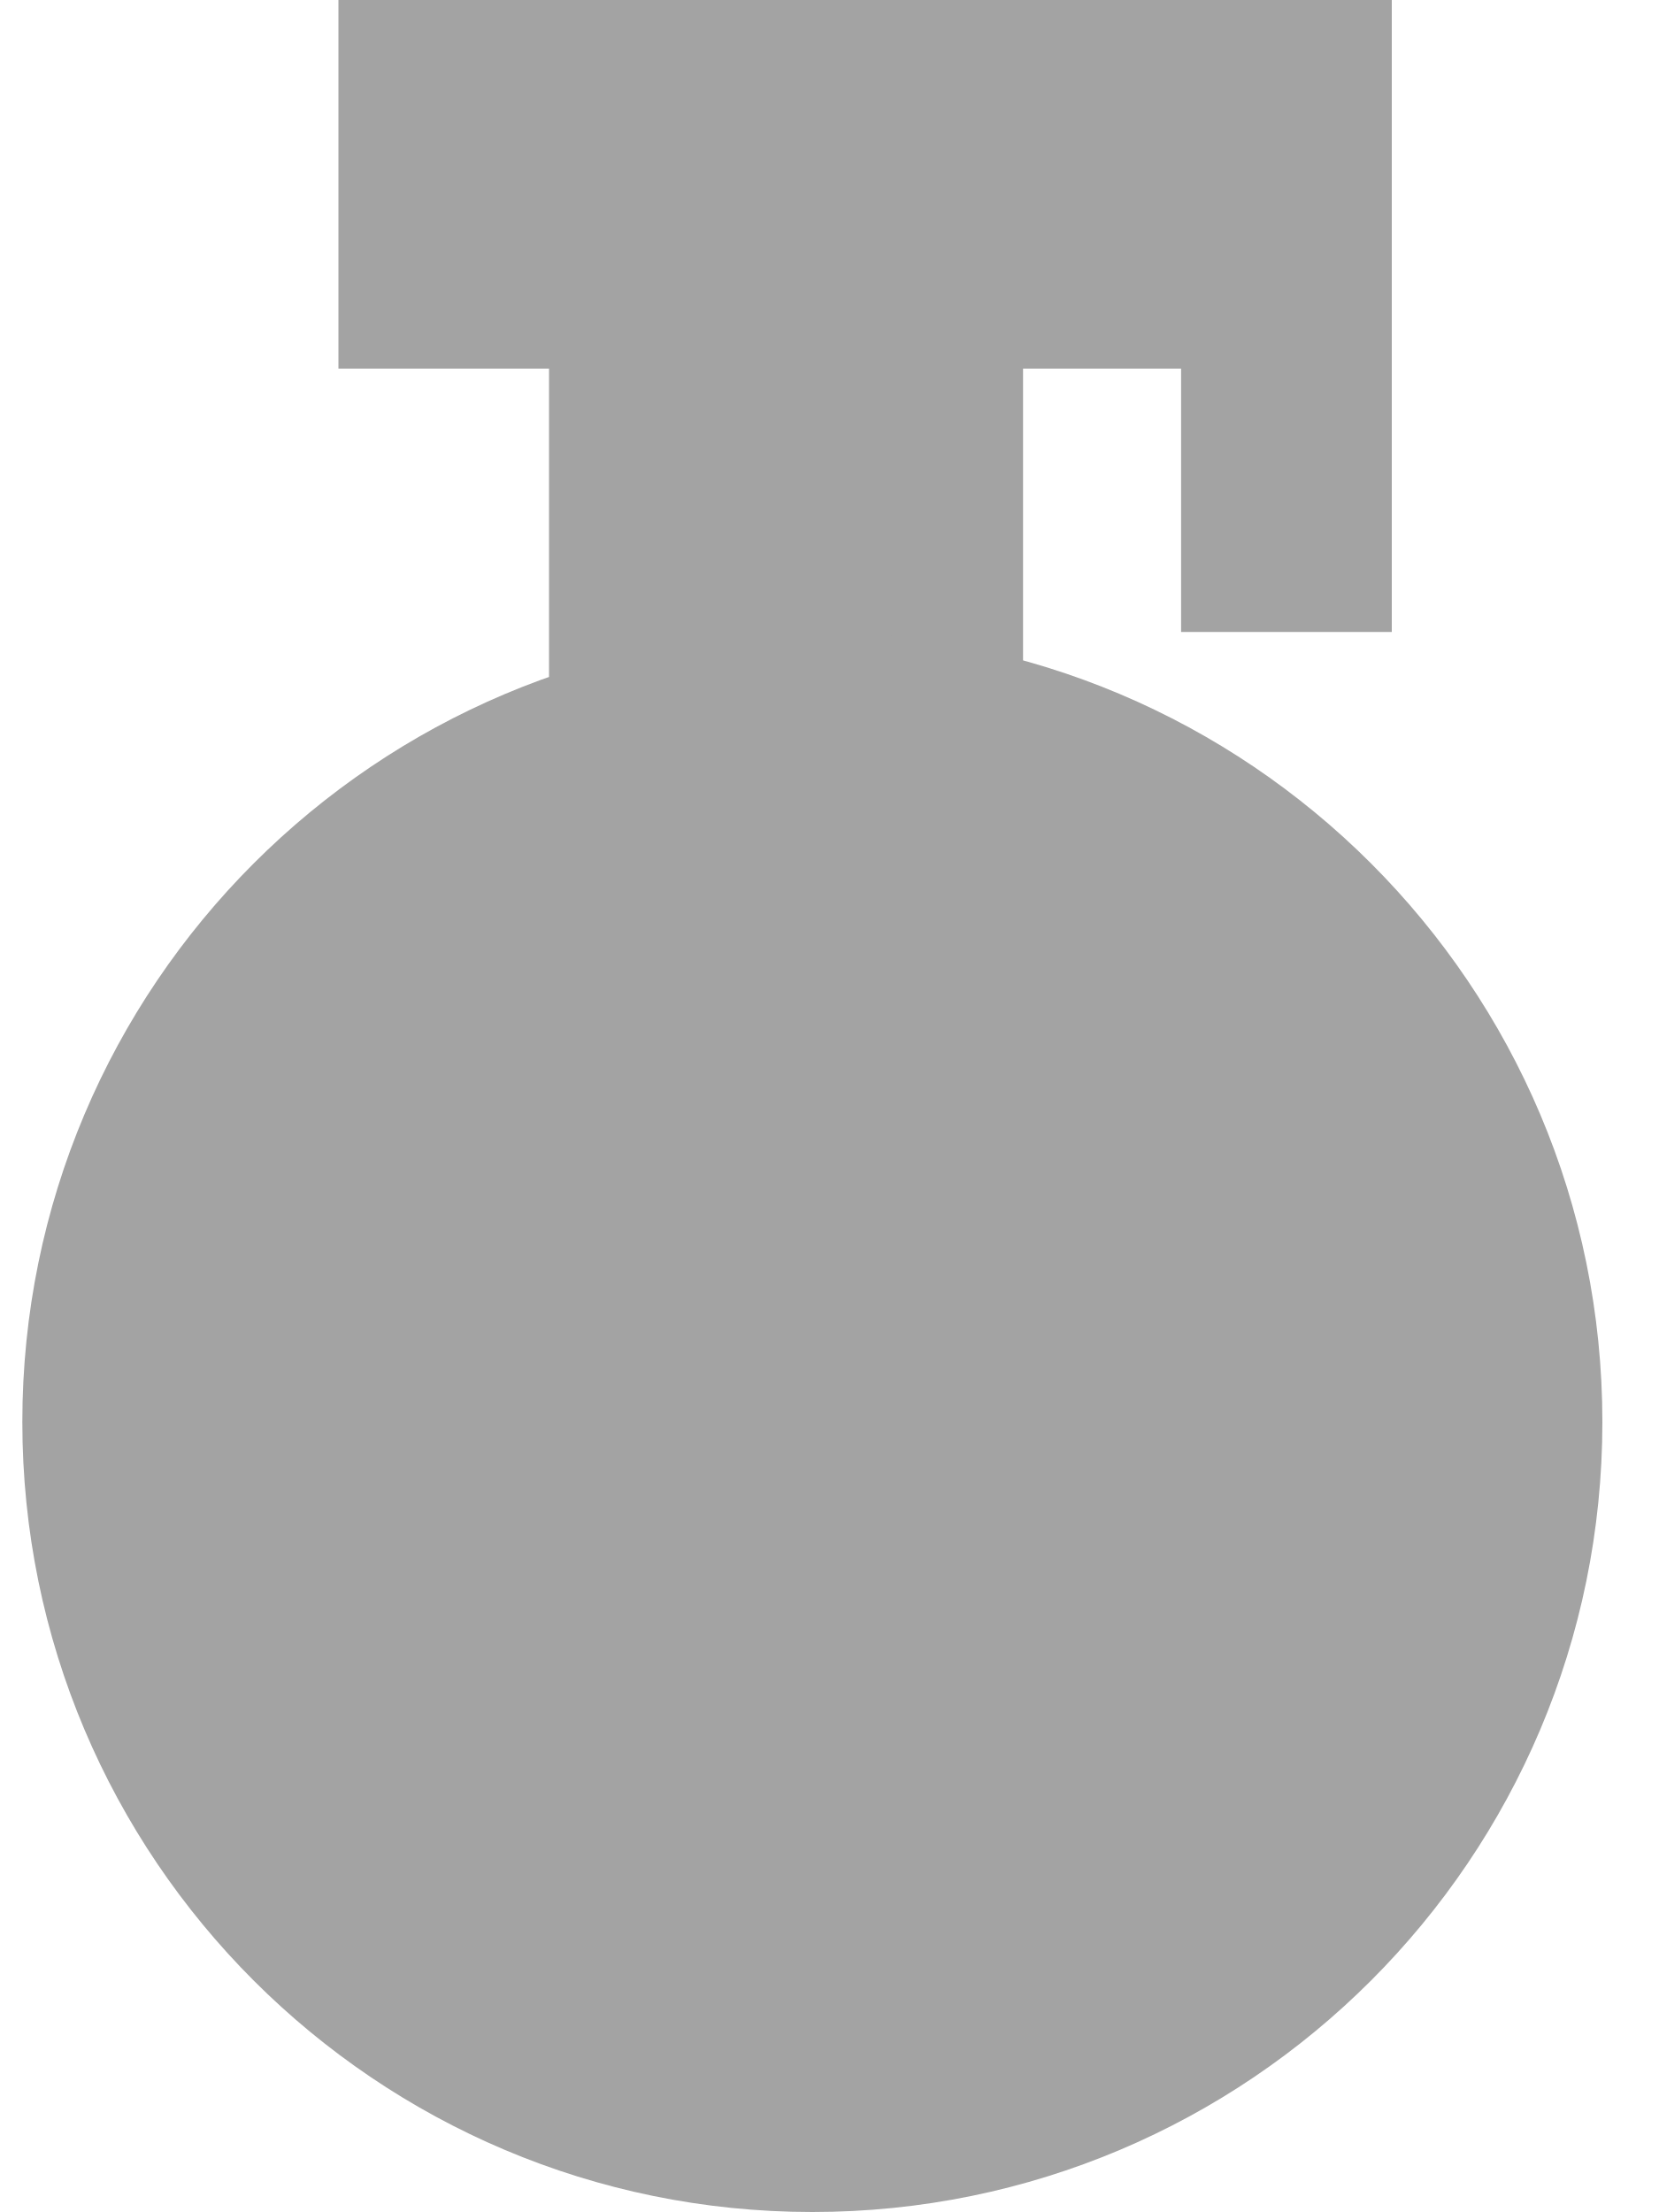
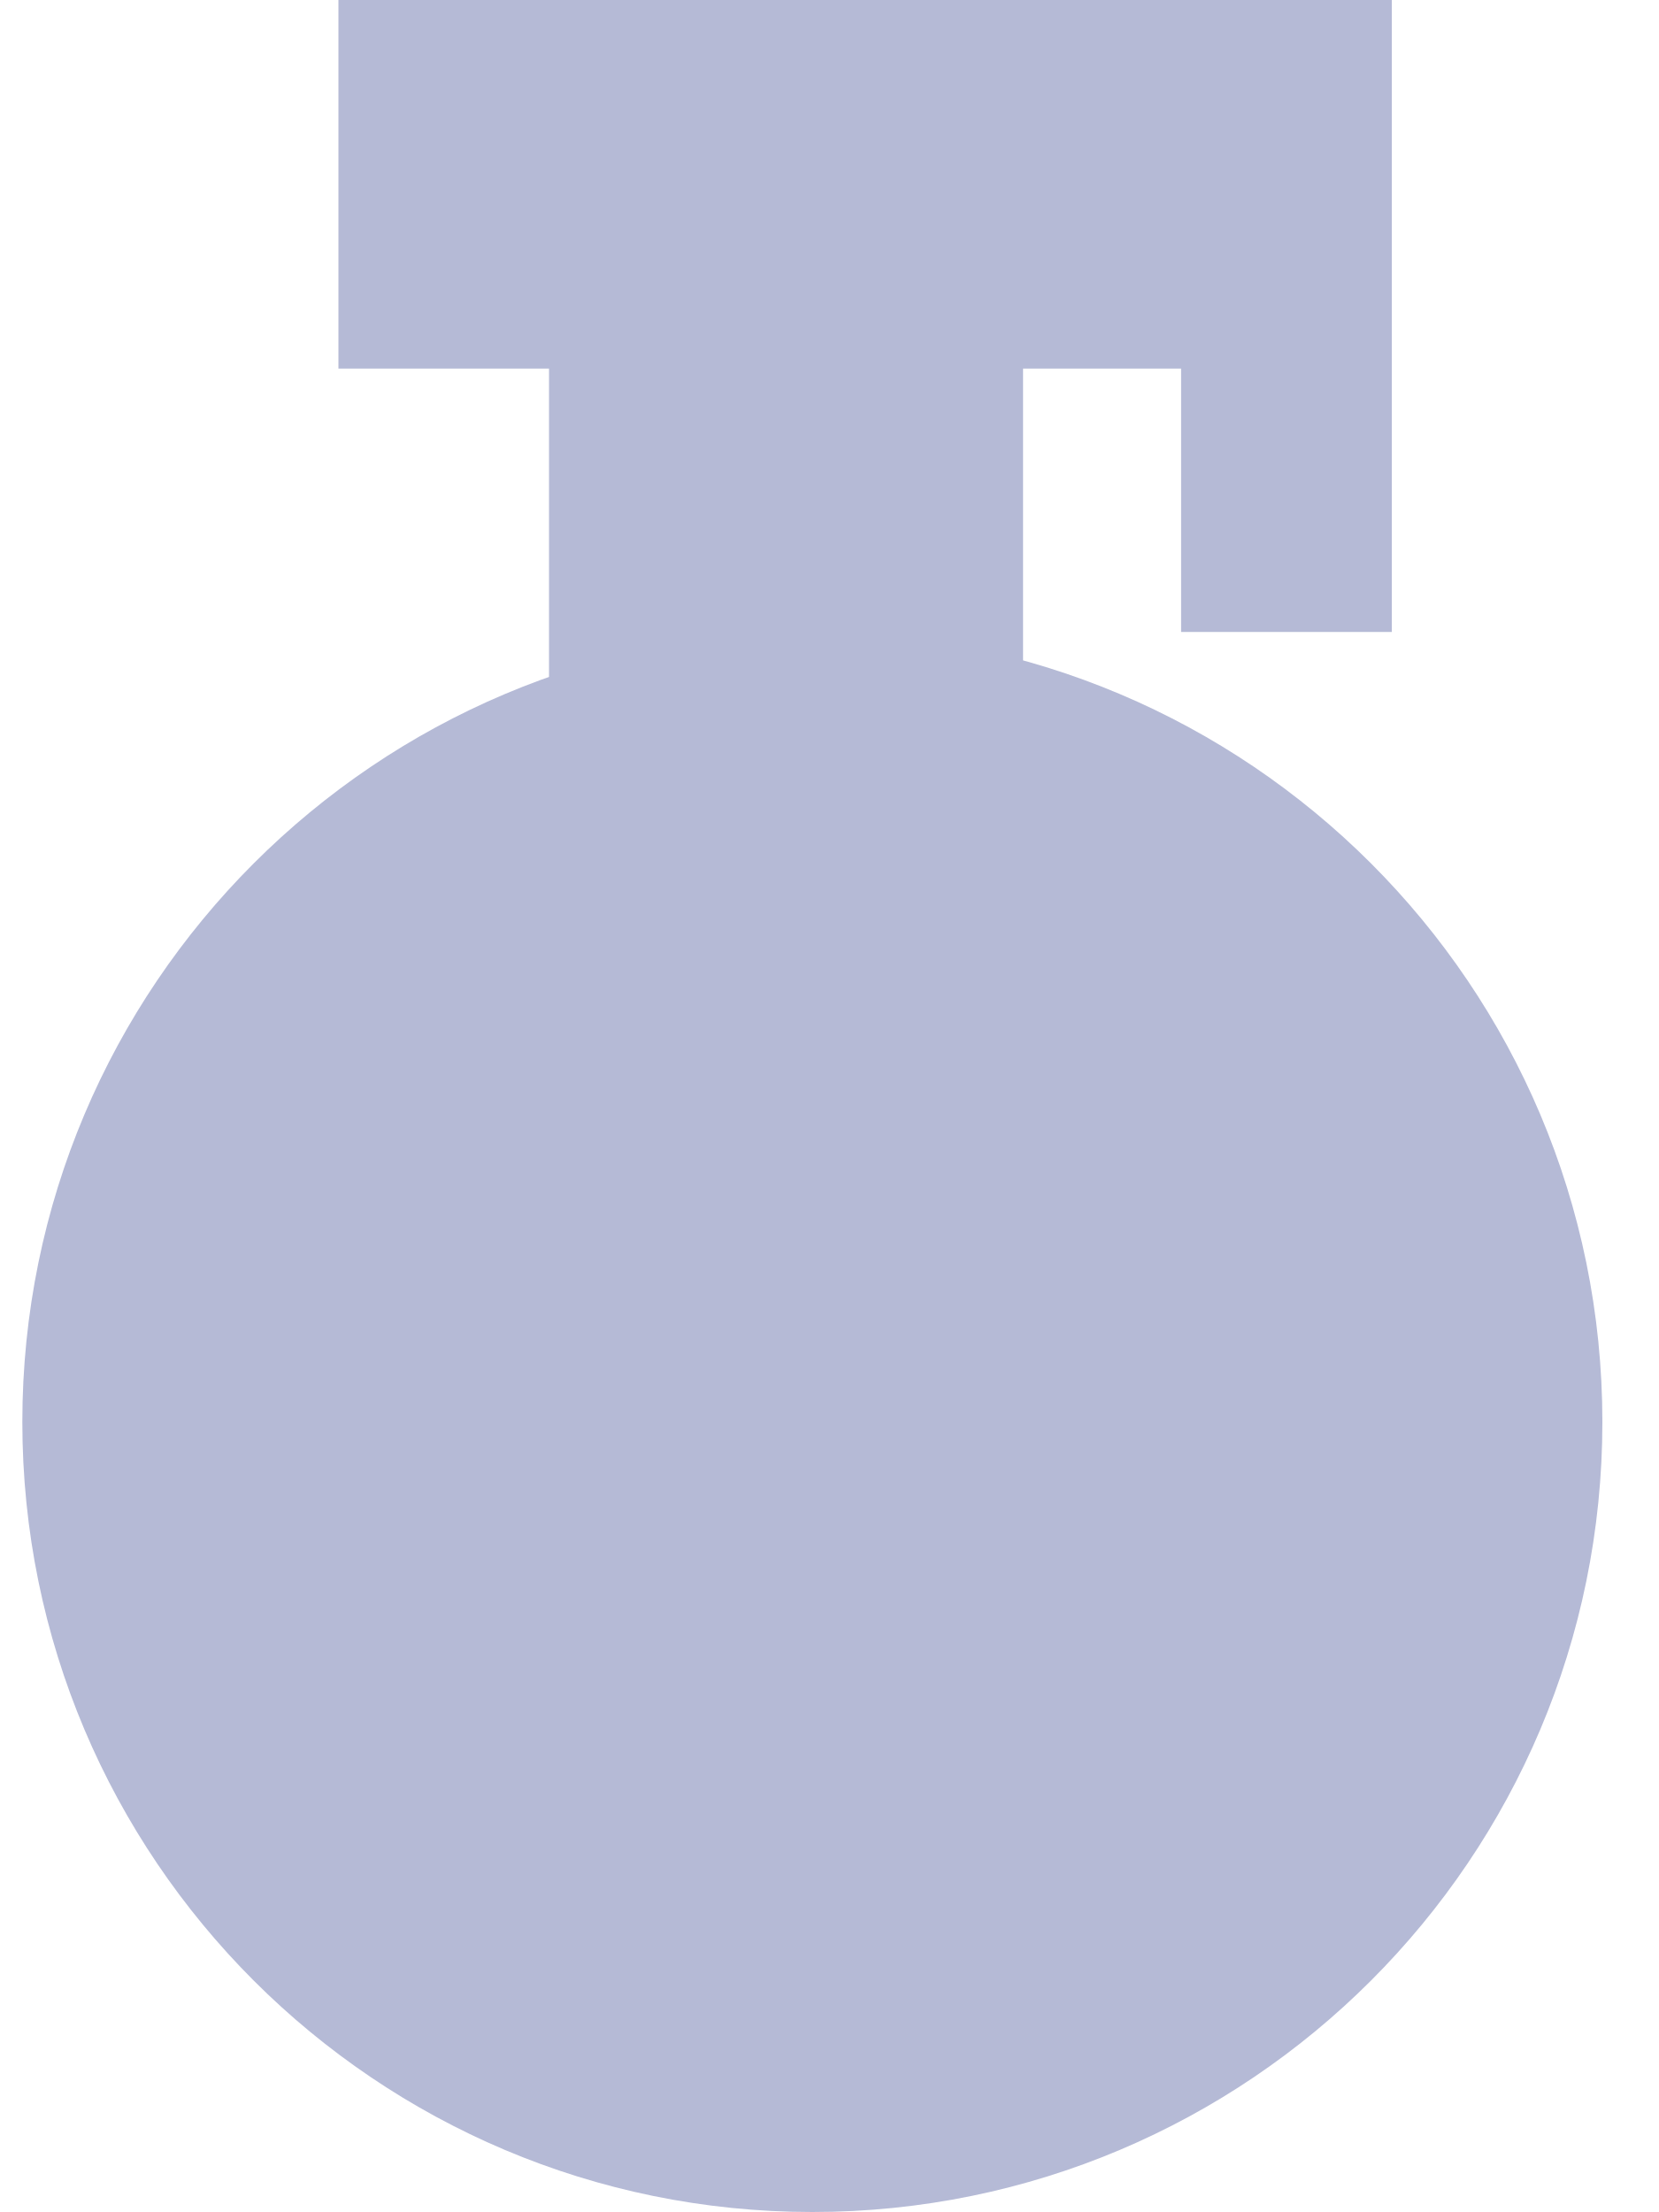
<svg xmlns="http://www.w3.org/2000/svg" width="15" height="20" fill="none" viewBox="0 0 15 20">
-   <path fill="#A3A3A3" d="M4.964 3.333H9.25v3.333H4.964zM3.06 0h8.095v3.333H3.06z" />
-   <path fill="#A3A3A3" d="M10.679 0h1.905v5.714h-1.905z" />
-   <circle cx="7.345" cy="12.857" r="7.143" fill="#A3A3A3" />
+   <path fill="#b5bad6" d="M4.964 3.333H9.25v3.333H4.964zM3.06 0h8.095v3.333H3.06z" />
+   <path fill="#b5bad6" d="M10.679 0h1.905v5.714h-1.905z" />
+   <circle cx="7.345" cy="12.857" r="7.143" fill="#b5bad6" />
</svg>
